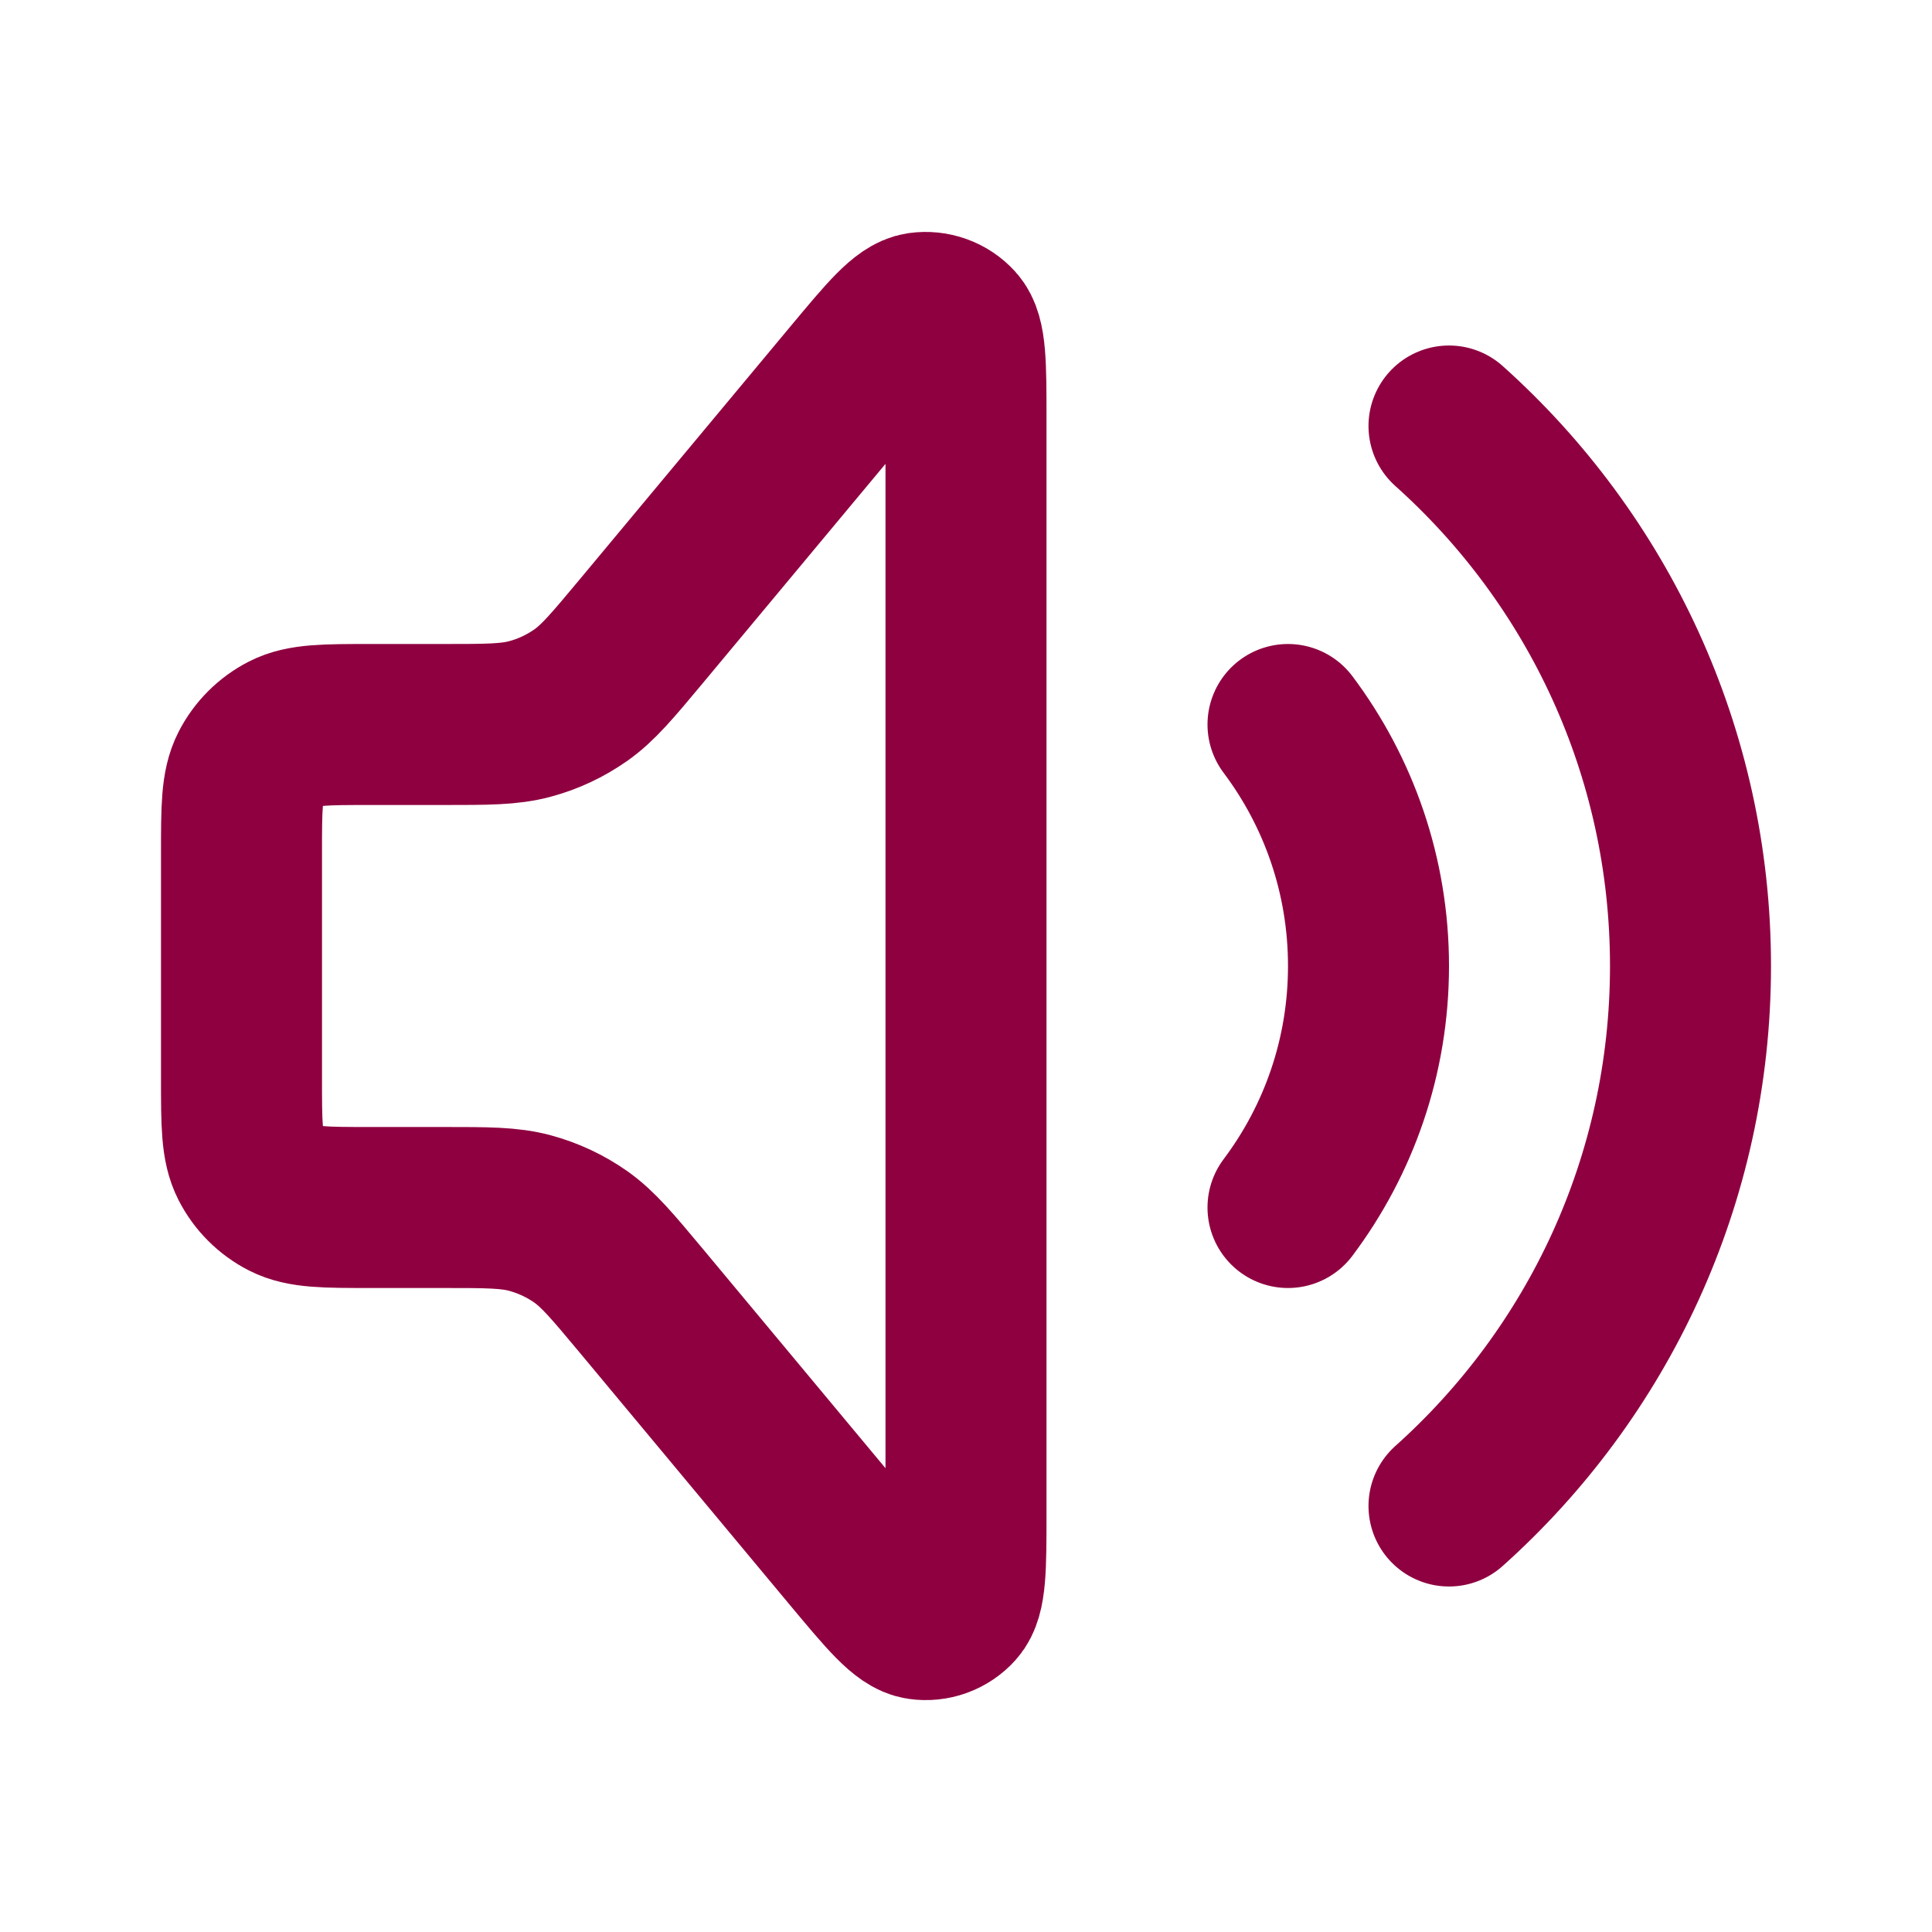
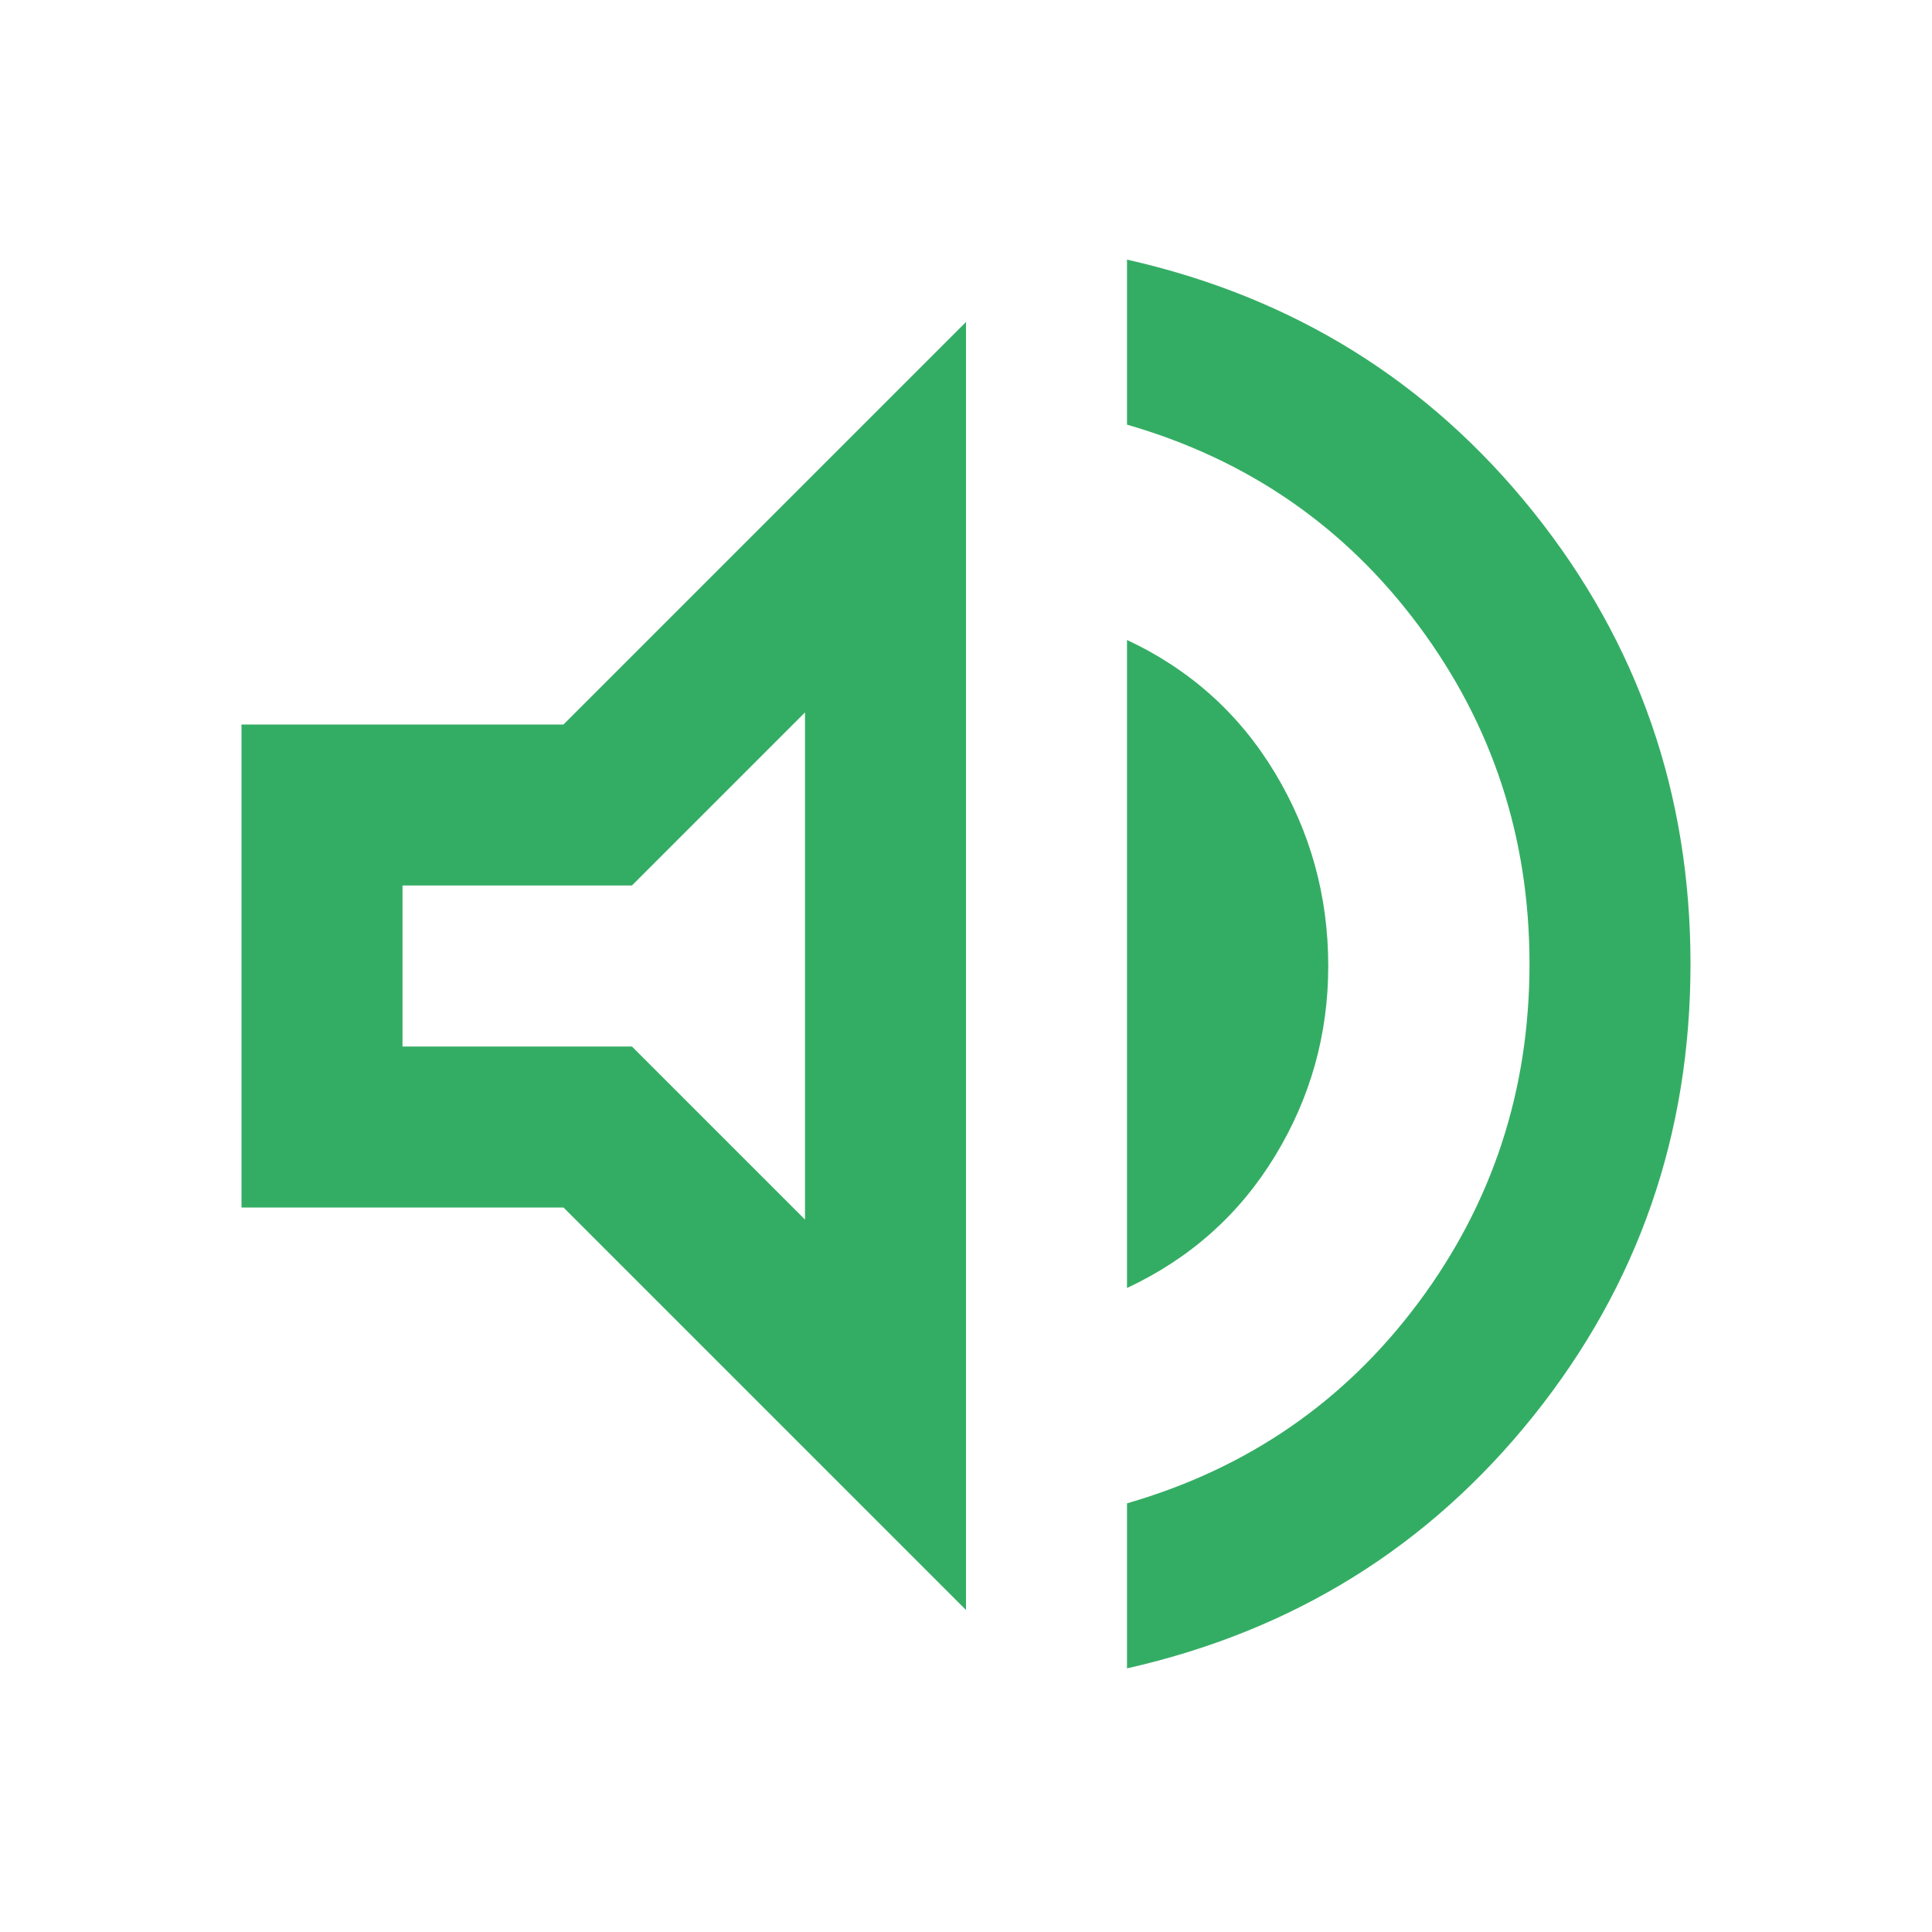
- <svg xmlns="http://www.w3.org/2000/svg" width="200px" height="200px" viewBox="0 0 24 24" fill="none">
-   <path d="M16 9C16.628 9.836 17 10.874 17 12C17 13.126 16.628 14.164 16 15M18 5.292C19.841 6.94 21 9.335 21 12C21 14.666 19.841 17.06 18 18.708M4.6 9H5.501C6.052 9 6.328 9 6.583 8.931C6.809 8.871 7.023 8.77 7.214 8.636C7.43 8.484 7.607 8.272 7.96 7.849L10.585 4.698C11.021 4.175 11.239 3.913 11.429 3.886C11.594 3.863 11.76 3.923 11.871 4.046C12 4.189 12 4.529 12 5.21V18.79C12 19.471 12 19.811 11.871 19.954C11.76 20.078 11.594 20.138 11.429 20.114C11.239 20.087 11.021 19.825 10.585 19.303L7.96 16.151C7.607 15.728 7.43 15.517 7.214 15.364C7.023 15.23 6.809 15.13 6.583 15.069C6.328 15 6.052 15 5.501 15H4.6C4.04 15 3.76 15 3.546 14.891C3.358 14.795 3.205 14.642 3.109 14.454C3 14.24 3 13.96 3 13.4V10.6C3 10.04 3 9.76 3.109 9.546C3.205 9.358 3.358 9.205 3.546 9.109C3.76 9 4.04 9 4.6 9Z" stroke="#8f0040" stroke-width="2" stroke-linecap="round" stroke-linejoin="round" />
+ <svg xmlns="http://www.w3.org/2000/svg" fill="#34AD64" height="24" viewBox="0 -960 960 960" width="24">
+   <path d="M560-131v-82q90-26 145-100t55-168q0-94-55-168T560-749v-82q124 28 202 125.5T840-481q0 127-78 224.5T560-131ZM120-360v-240h160l200-200v640L280-360H120Zm440 40v-322q47 22 73.5 66t26.5 96q0 51-26.5 94.5T560-320ZM400-606l-86 86H200v80h114l86 86v-252ZM300-480Z" />
</svg>
